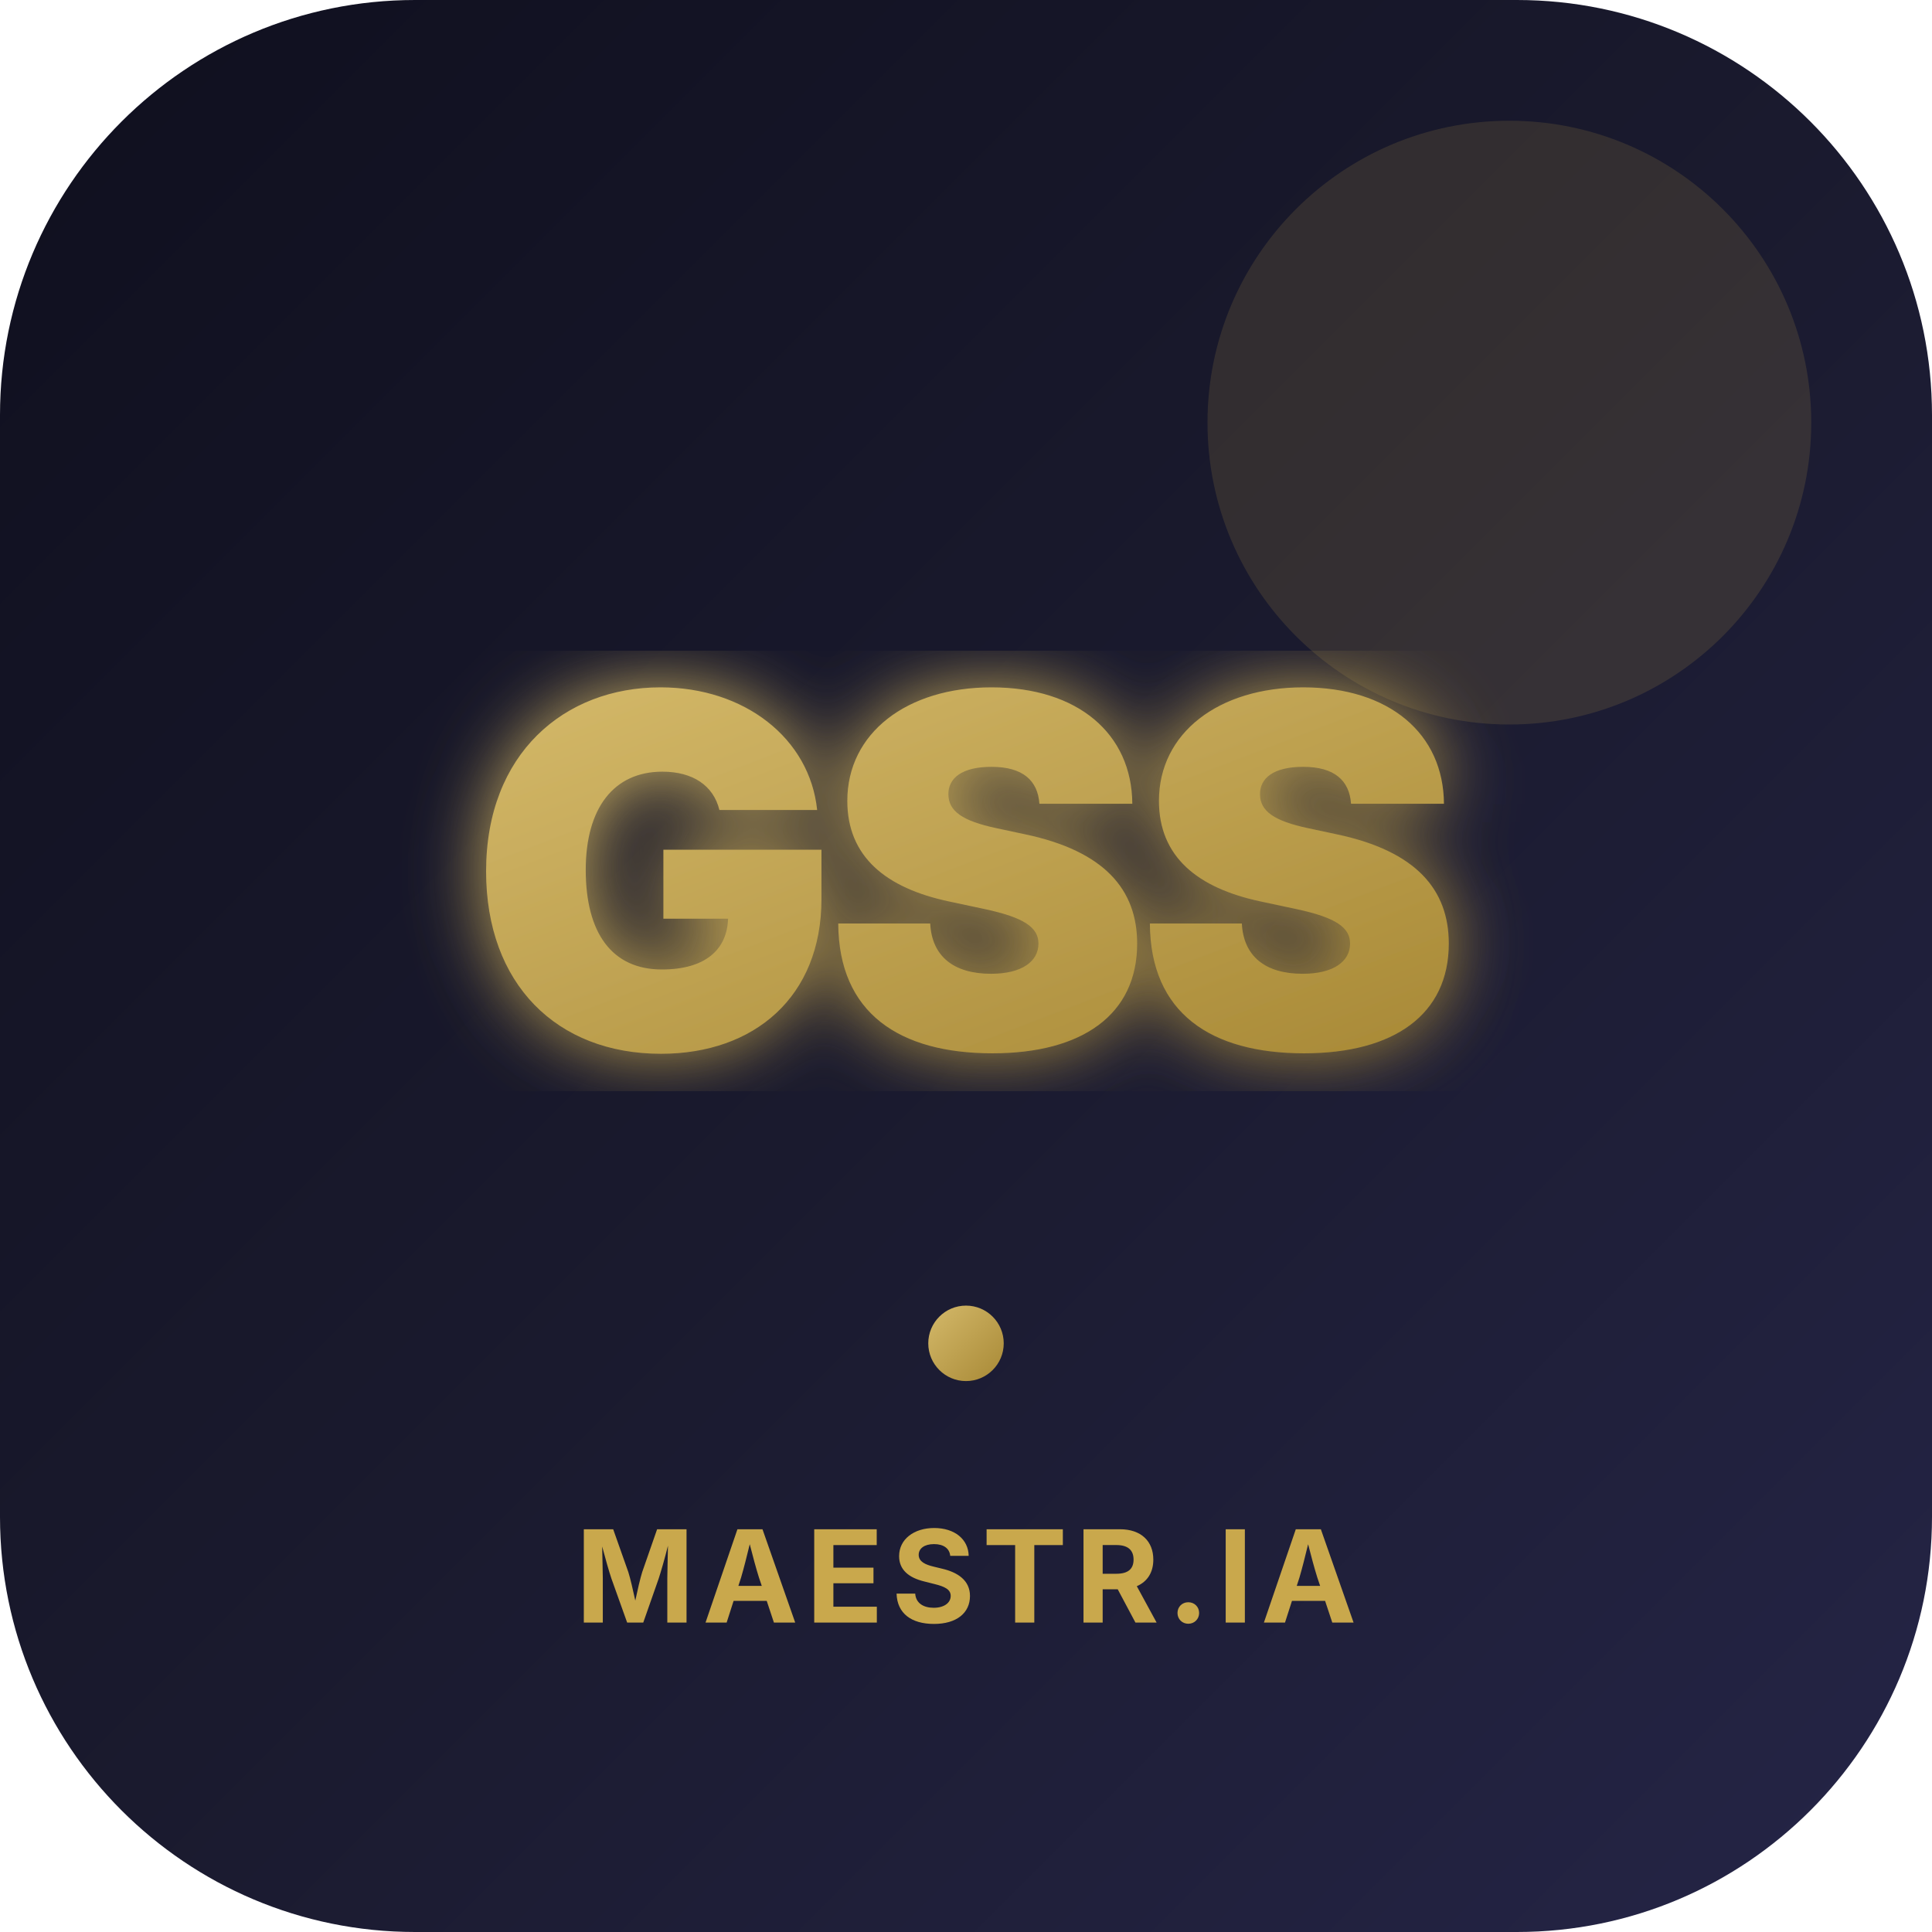
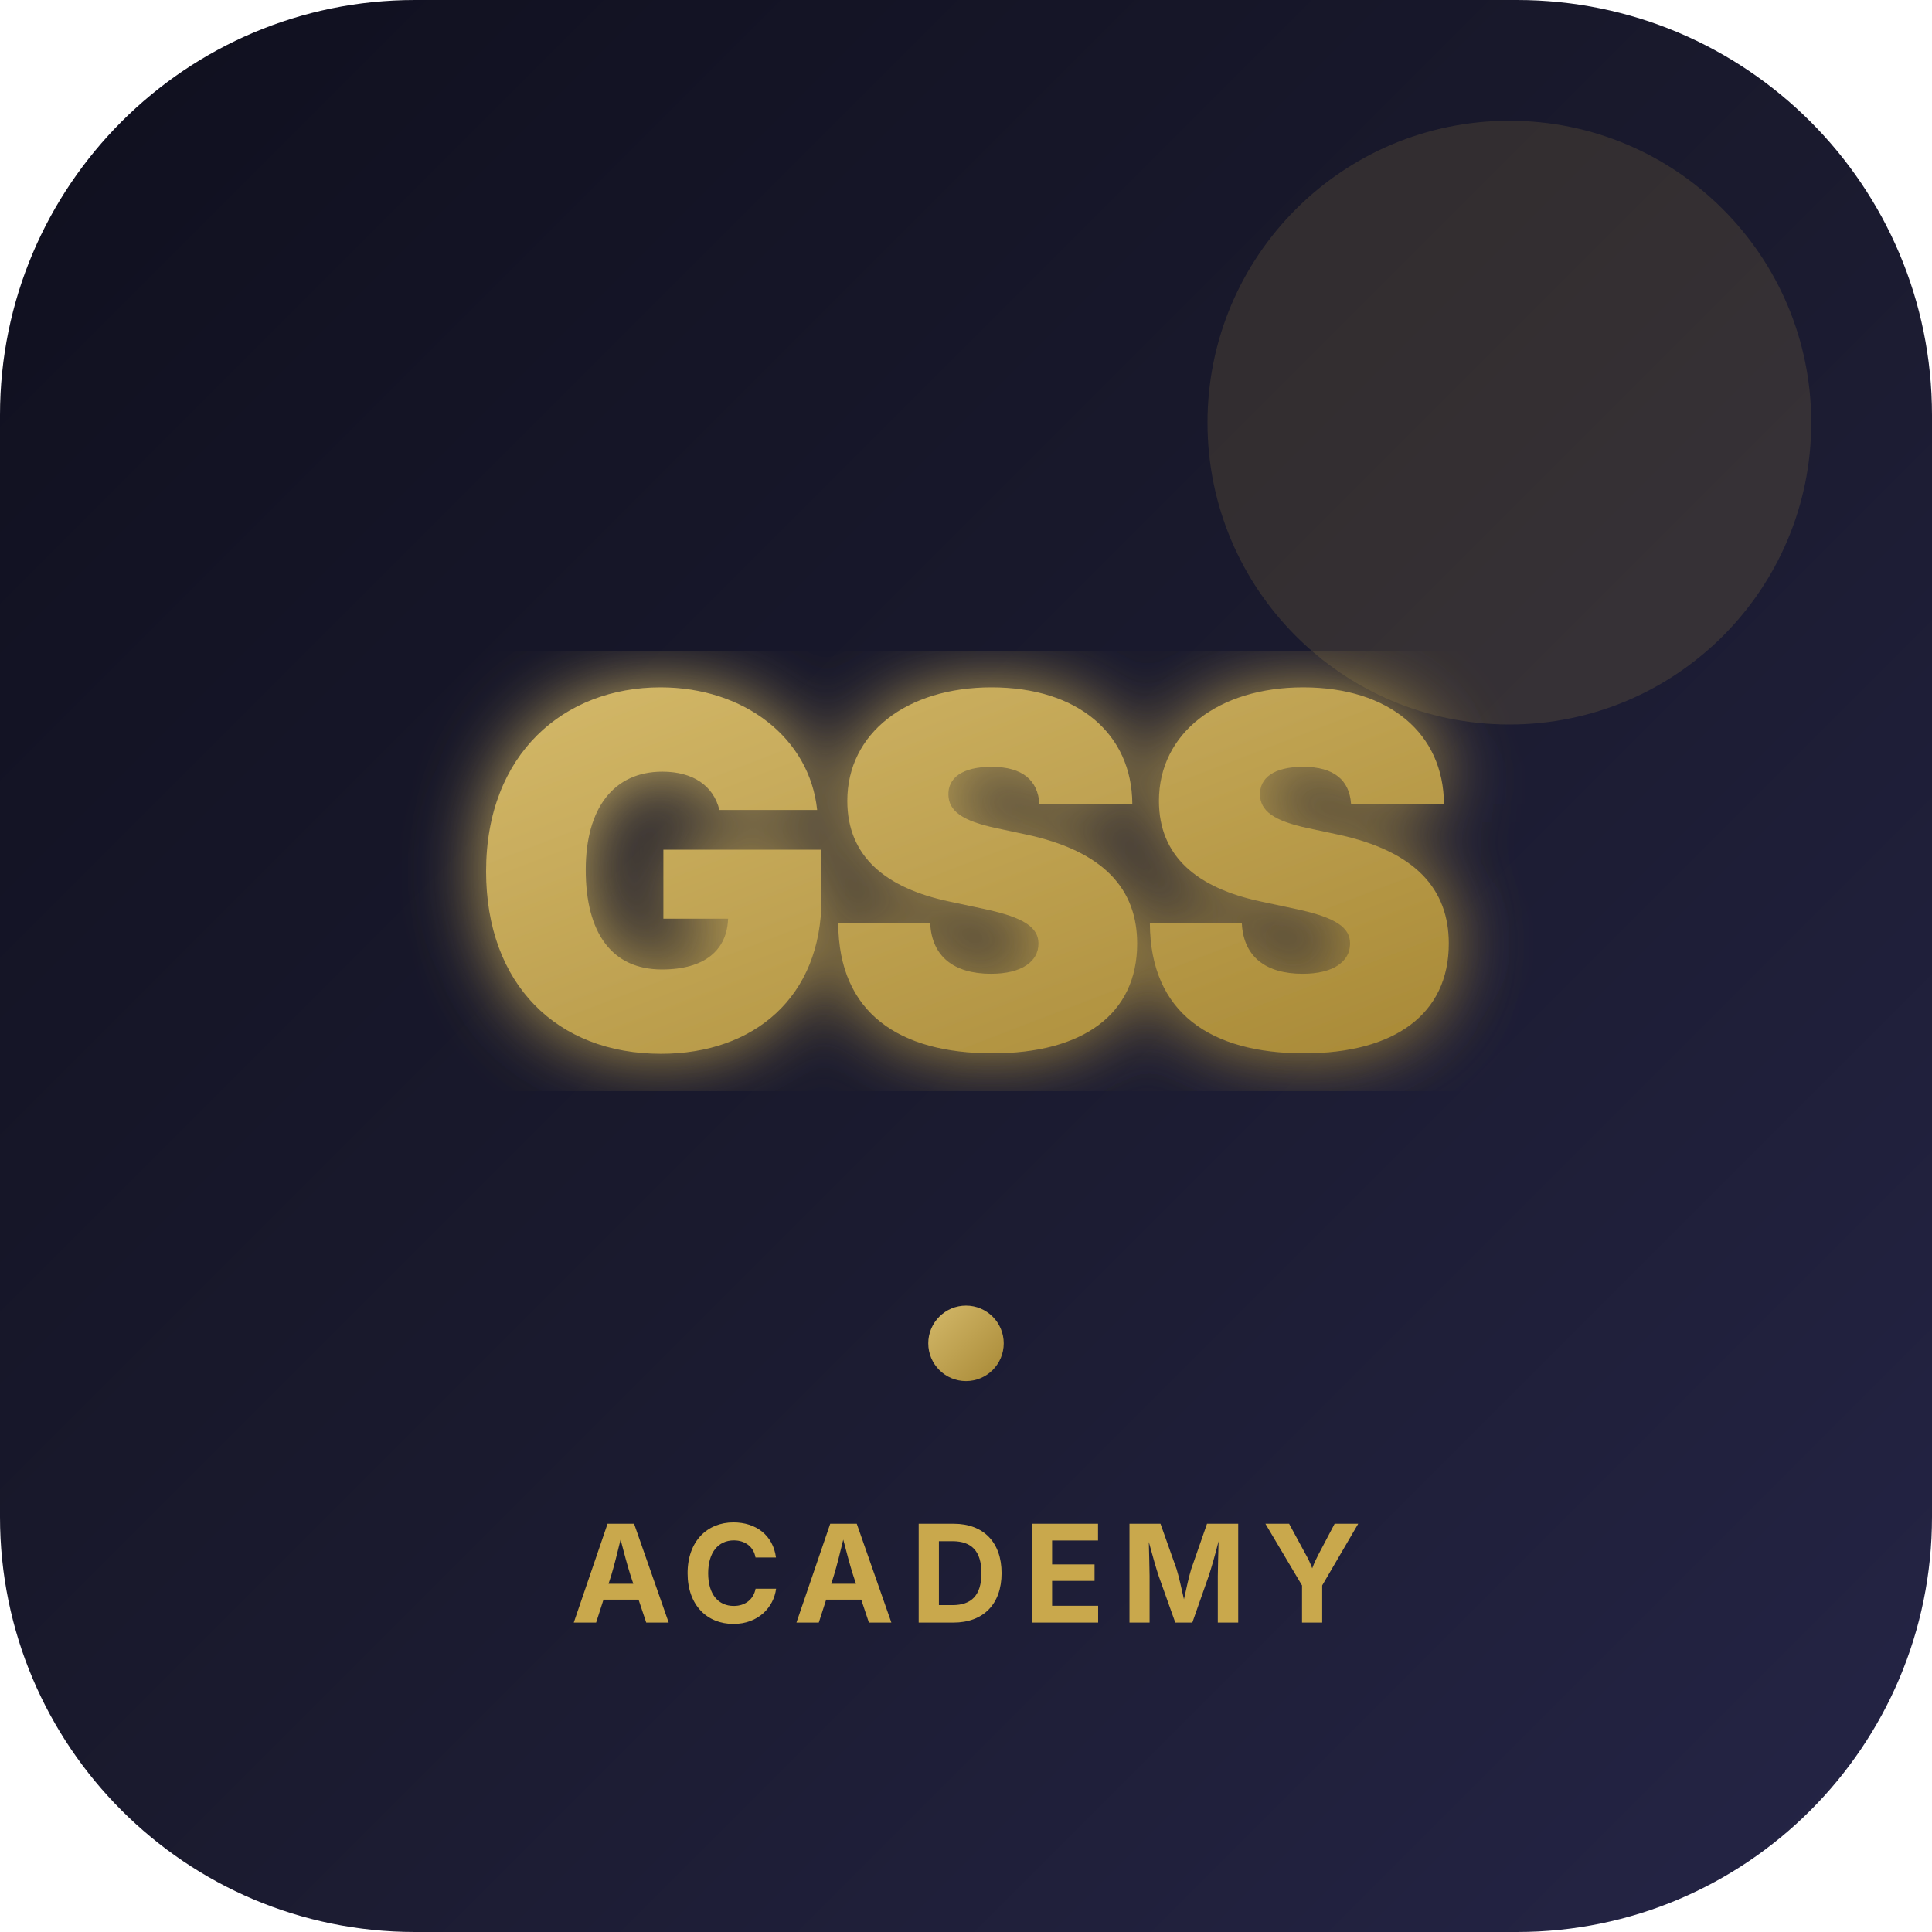
<svg xmlns="http://www.w3.org/2000/svg" viewBox="0 0 512 512">
  <defs>
    <linearGradient id="bg" x1="0%" y1="0%" x2="100%" y2="100%">
      <stop offset="0%" stop-color="#0f0f1e" />
      <stop offset="50%" stop-color="#1a1a2e" />
      <stop offset="100%" stop-color="#252547" />
    </linearGradient>
    <linearGradient id="gold" x1="0%" y1="0%" x2="100%" y2="100%">
      <stop offset="0%" stop-color="#d4b96a" />
      <stop offset="100%" stop-color="#a88936" />
    </linearGradient>
    <filter id="glow">
      <feGaussianBlur stdDeviation="10" result="blur" />
      <feMerge>
        <feMergeNode in="blur" />
        <feMergeNode in="SourceGraphic" />
      </feMerge>
    </filter>
  </defs>
  <rect width="512" height="512" rx="110" fill="url(#bg)" />
  <circle cx="400" cy="112" r="80" fill="rgba(201, 168, 76, 0.15)" />
  <g transform="translate(256, 256)">
    <text x="0" y="22" font-family="-apple-system, BlinkMacSystemFont, 'Segoe UI', sans-serif" font-size="130" font-weight="900" fill="url(#gold)" text-anchor="middle" letter-spacing="-4" filter="url(#glow)">GSS</text>
    <circle cx="0" cy="100" r="10" fill="url(#gold)" />
  </g>
-   <text x="256" y="430" font-family="-apple-system, BlinkMacSystemFont, 'Segoe UI', sans-serif" font-size="34" font-weight="700" fill="#c9a84c" text-anchor="middle" letter-spacing="2">MAESTR.IA</text>
+   <text x="256" y="430" font-family="-apple-system, BlinkMacSystemFont, 'Segoe UI', sans-serif" font-size="36" font-weight="700" fill="#c9a84c" text-anchor="middle" letter-spacing="4">ACADEMY</text>
</svg>
